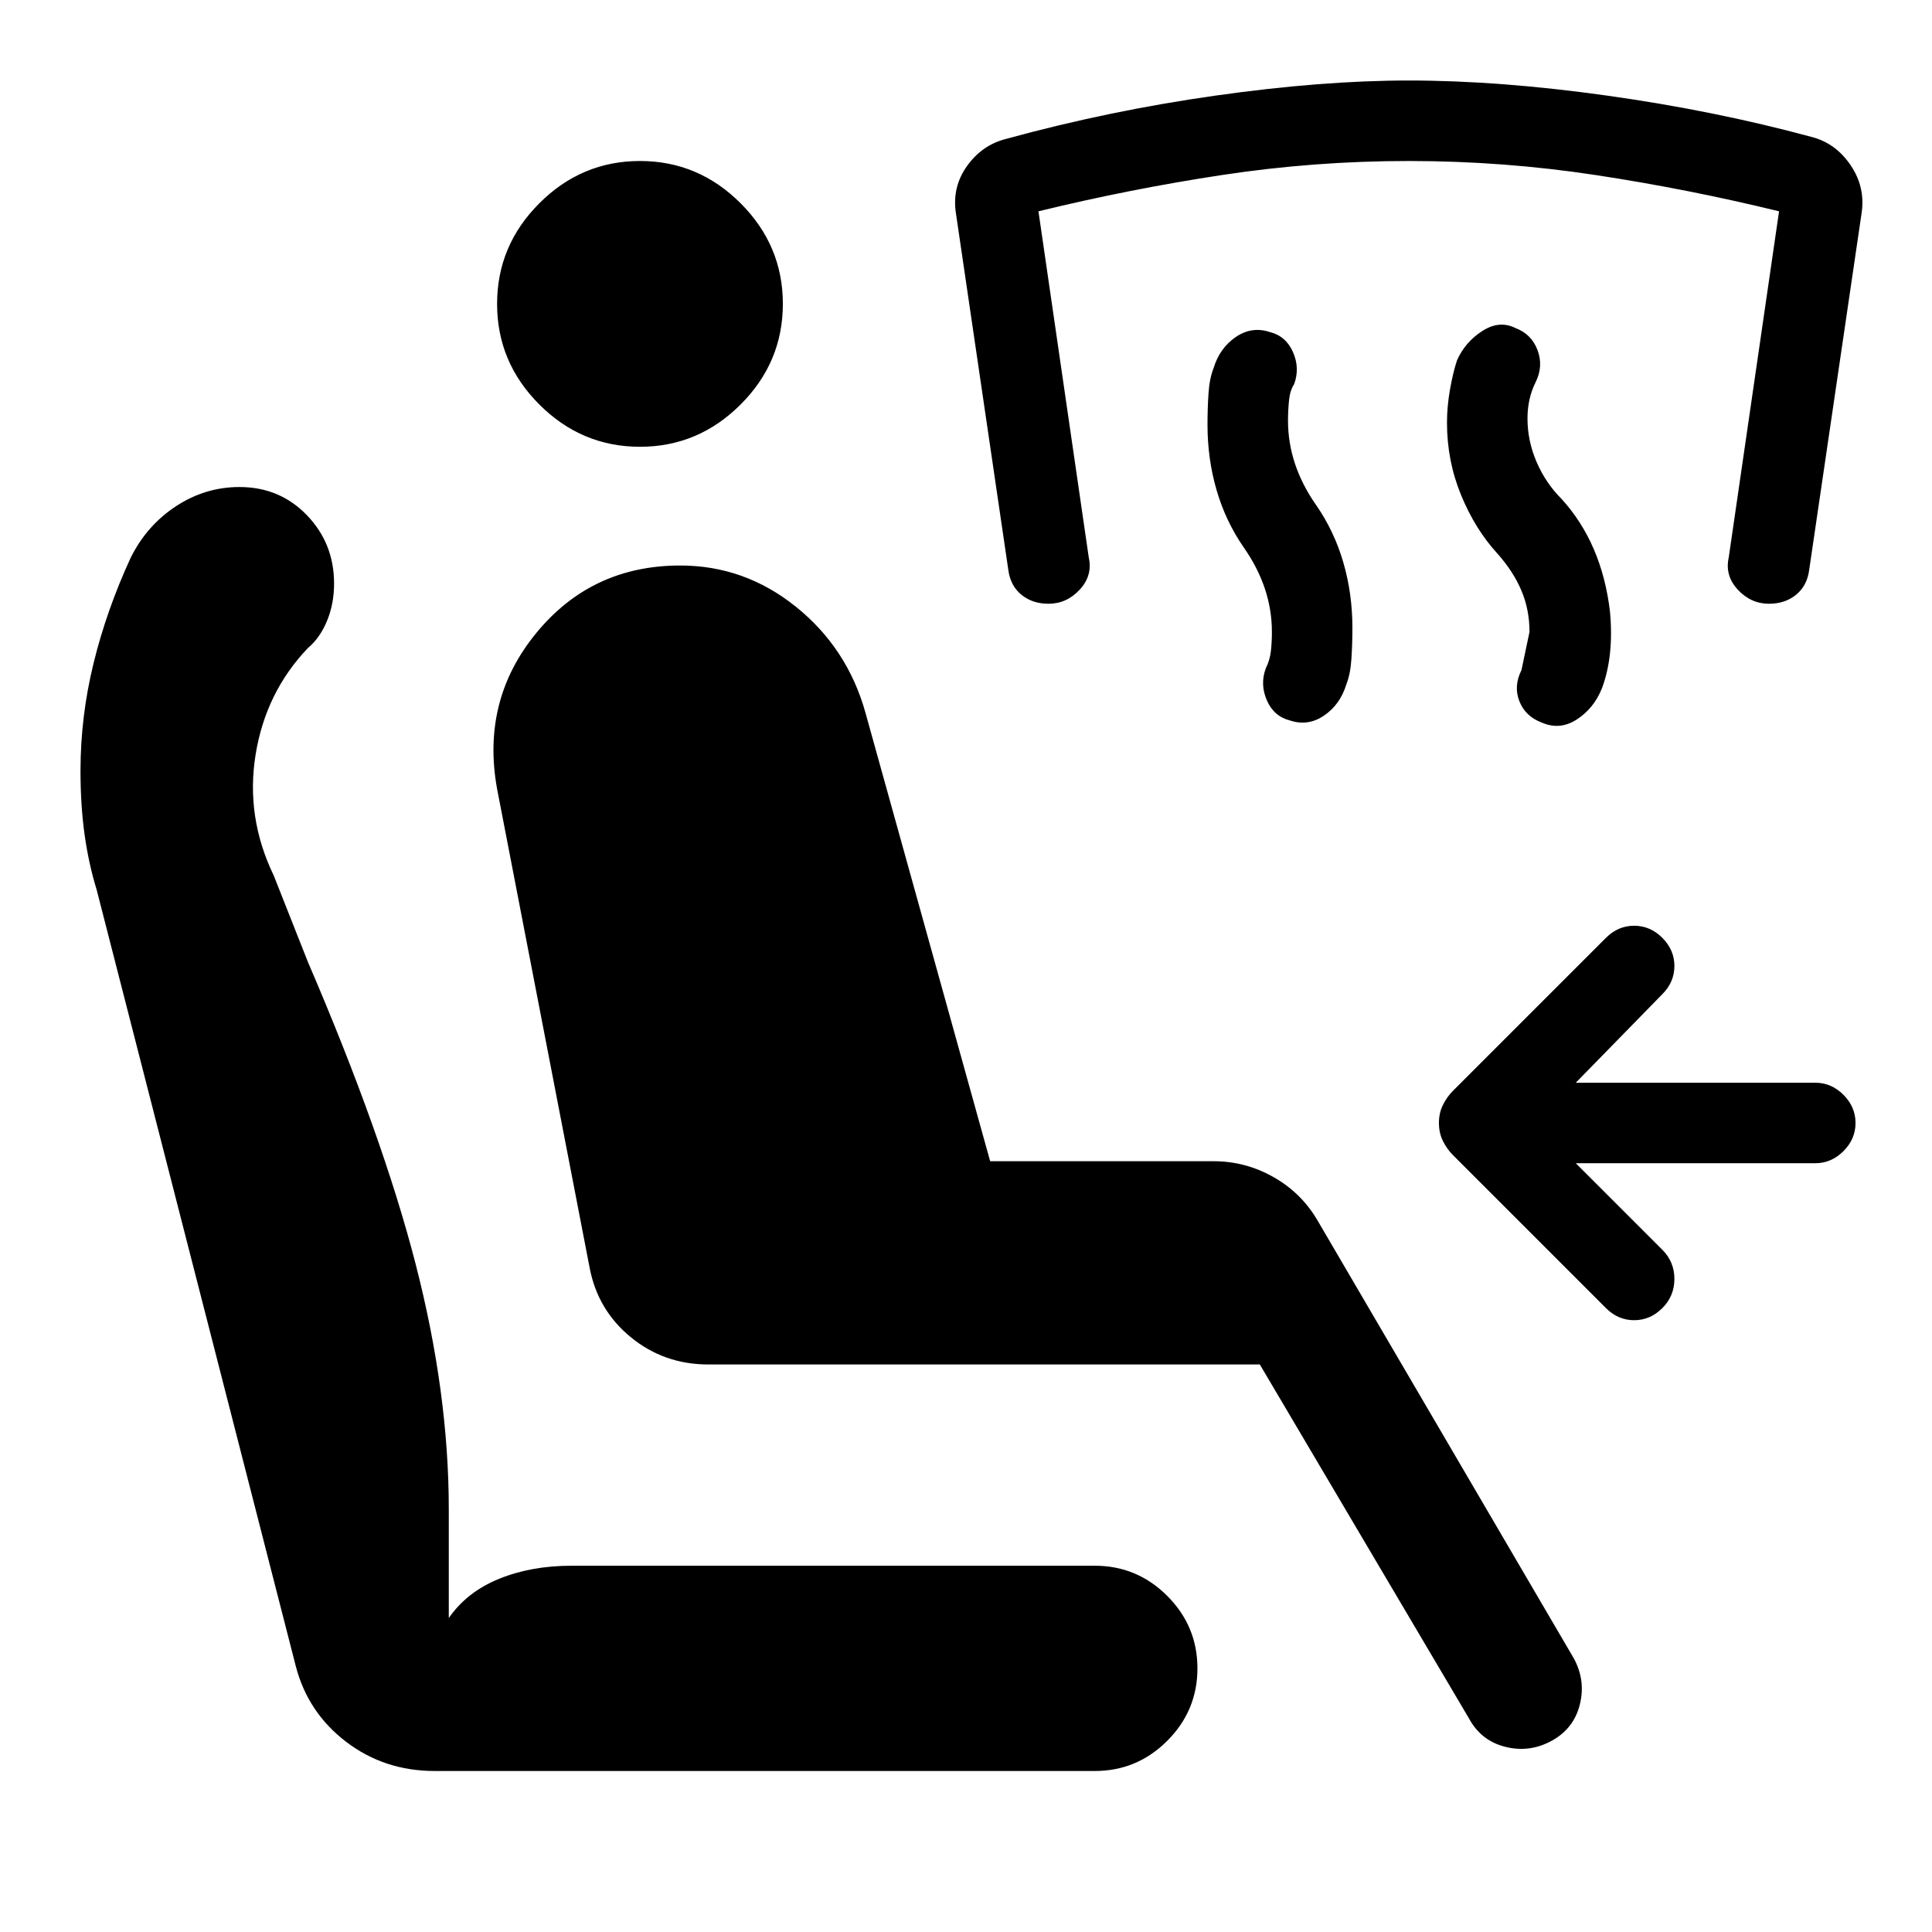
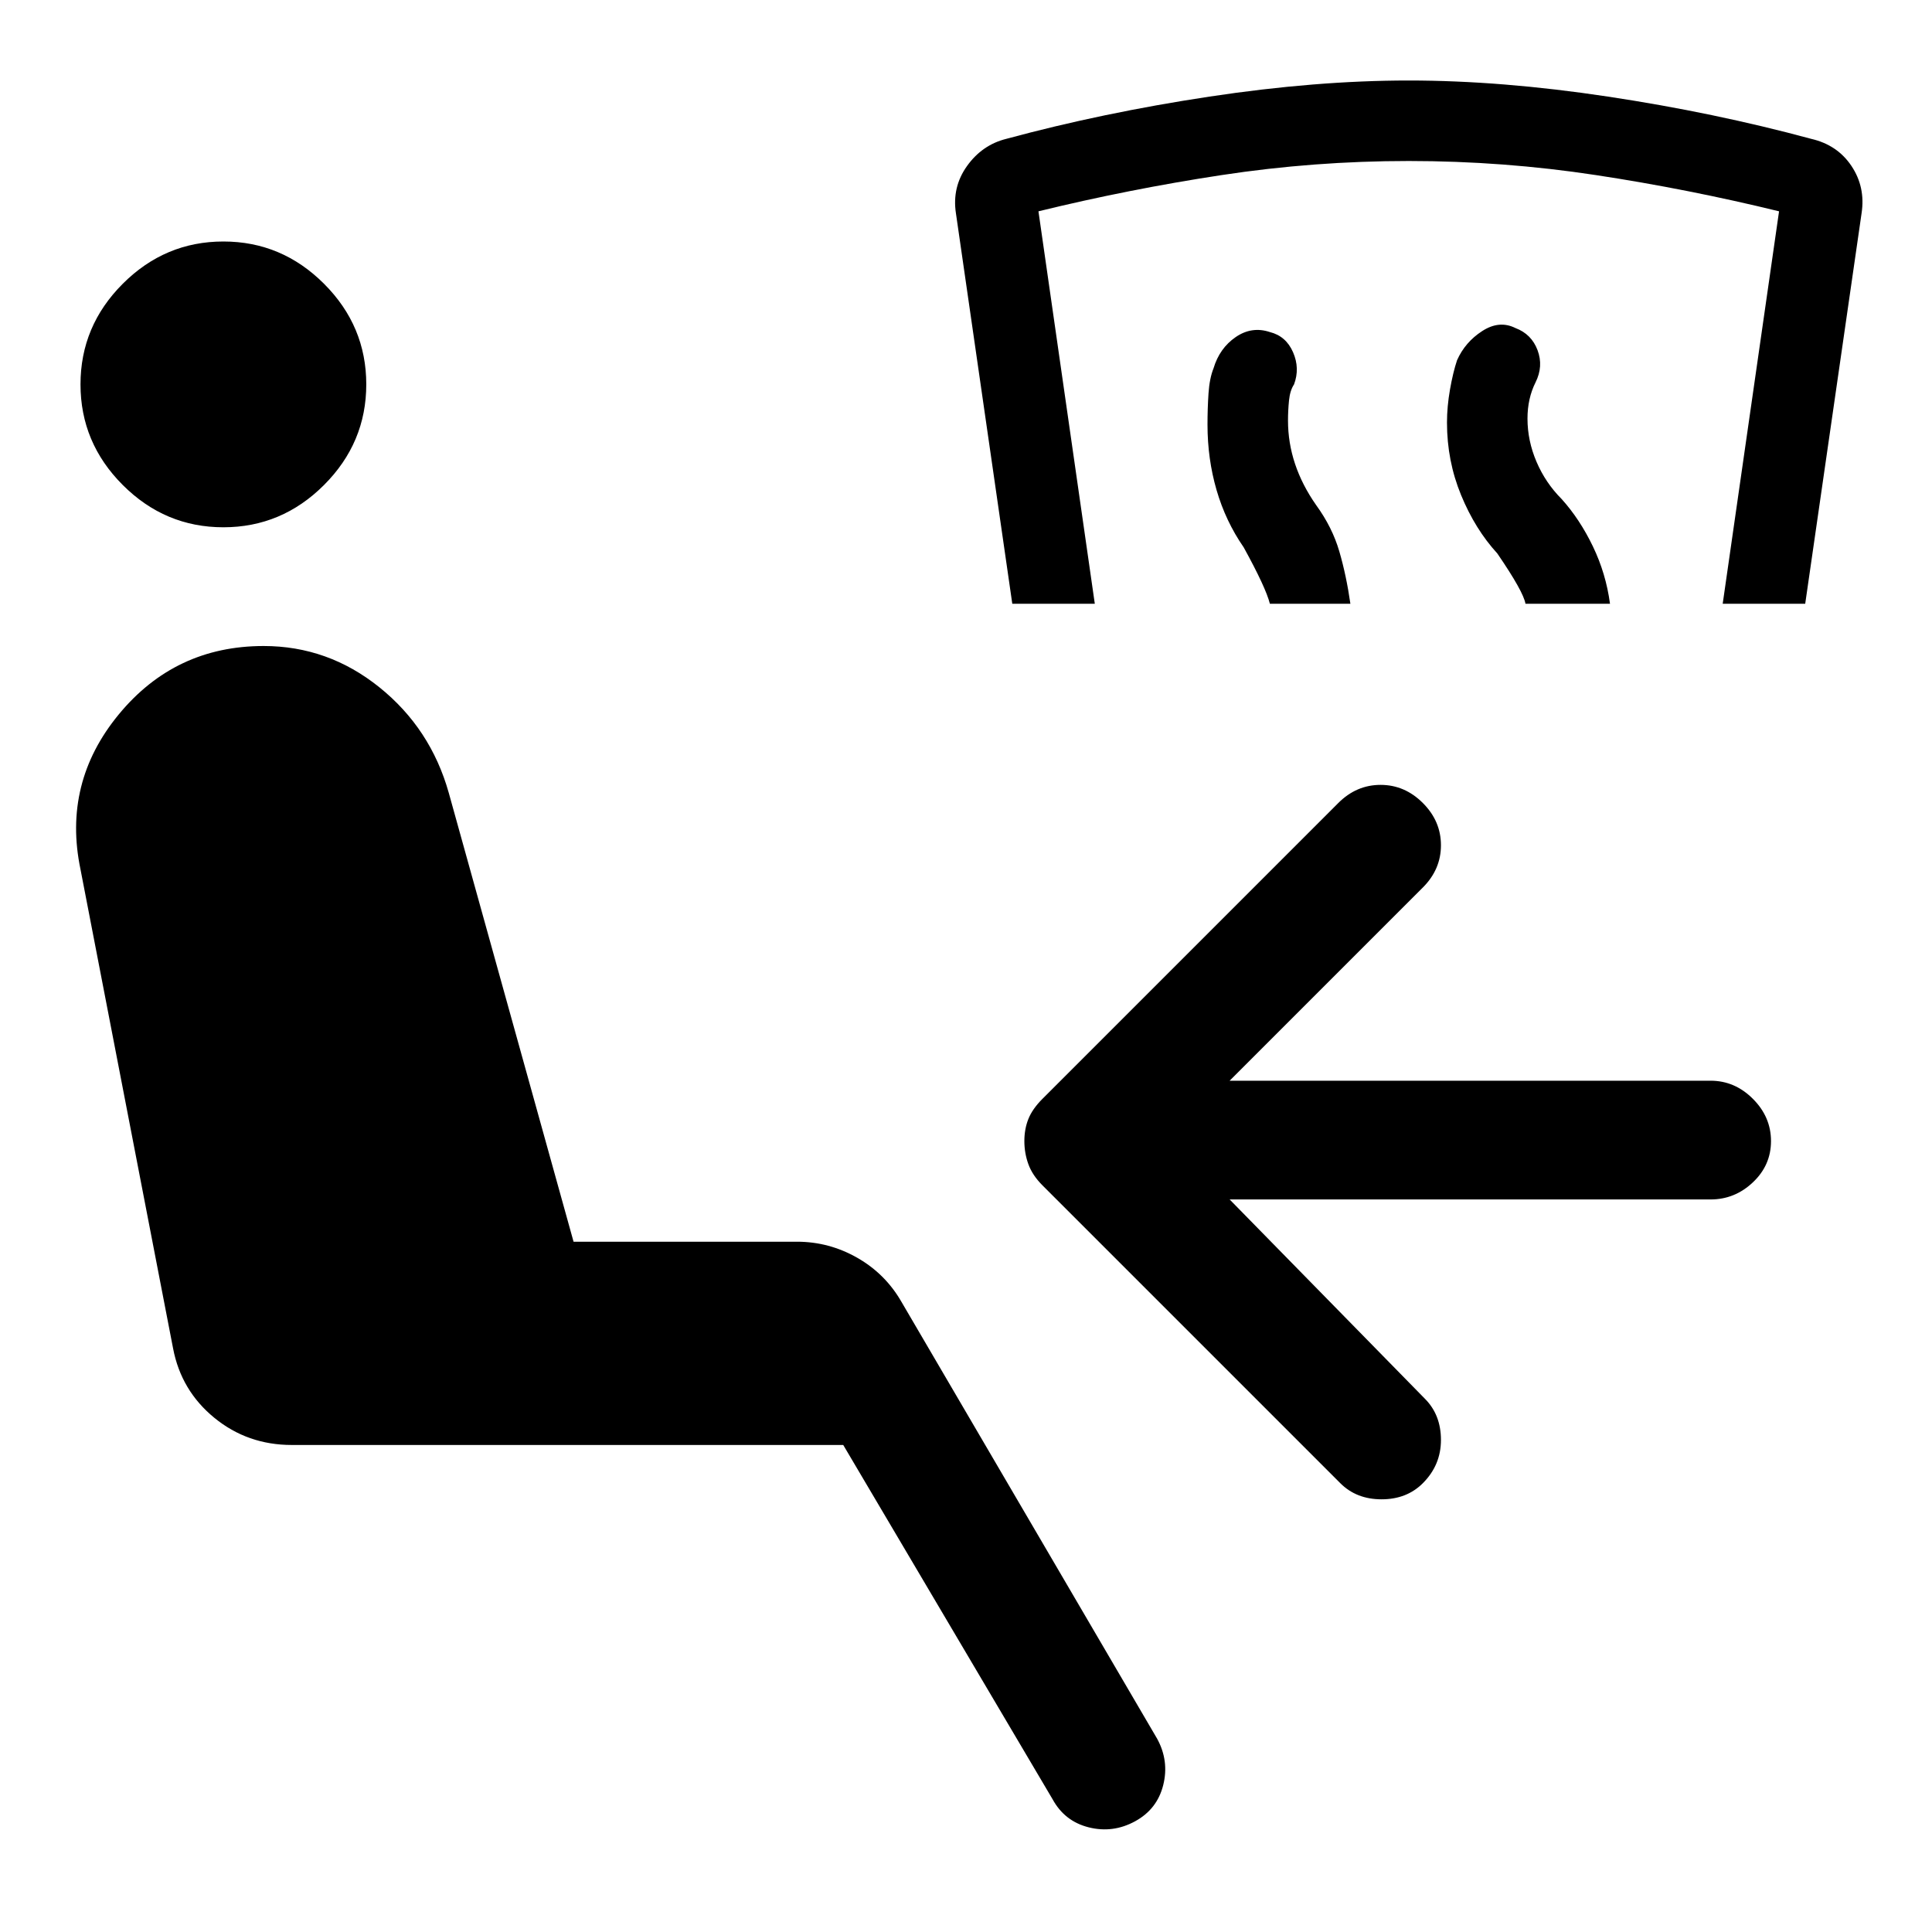
<svg xmlns="http://www.w3.org/2000/svg" width="48" height="48" viewBox="0 -960 960 960">
-   <path d="m783-382 43 43q6 6 6 14.5t-6 14.5q-6 6-14 6t-14-6l-76-76q-3-3-5-7t-2-9q0-5 2-9t5-7l76-76q6-6 14-6t14 6q6 6 6 14t-6 14l-43 44h119q8 0 14 6t6 14q0 8-6 14t-14 6H783ZM626-282H352q-22 0-38.5-13.5T293-330l-46-238q-8-44 19.5-77.5T338-679q32 0 57.5 20.5T430-606l62 223h111q16 0 30 8t22 22l127 217q6 11 3 23t-14 18q-11 6-23 3t-18-14L626-282ZM544-80H216q-25 0-44-14.5T147-132L48-518q-4-13-6-27.5T40-577q0-27 6.5-53.5T65-683q8-16 22.5-25.5T119-718q20 0 33.5 14t13.5 34q0 10-3.5 18.5T153-638q-21 22-26 53t9 60l17 43q37 86 53.5 150T223-210v54q9-13 25-19.5t36-6.5h260q21 0 36 15t15 36q0 21-15 36t-36 15ZM318-738q-29 0-50-21t-21-50q0-29 21-50t50-21q29 0 50 21t21 50q0 29-21 50t-50 21Zm426 53q-11-12-18-29t-7-36q0-8 1.5-16.5T724-781q4-9 12.5-14.5T753-797q8 3 11 11t-1 16q-2 4-3 8.5t-1 9.5q0 11 4.5 21.5T776-712q10 11 16 25t8 31q1 11 0 20.5t-4 17.5q-4 10-12.5 15.5T766-601q-8-3-11-10.5t1-15.5l4-19q0-11-4-20.5T744-685Zm-126-3q-9-13-13.5-28.5T600-749q0-8 .5-15.5T603-777q3-10 11-15.5t17-2.5q8 2 11.5 10t.5 16q-2 3-2.5 8t-.5 10q0 11 3.5 21.5T654-709q9 13 13.5 28.5T672-648q0 8-.5 15.5T669-620q-3 10-11 15.5t-17 2.5q-8-2-11.5-10t-.5-16q2-4 2.5-8.5t.5-9.5q0-11-3.5-21.5T618-688Zm-97 28q-8 0-13.5-4.5T501-677l-26-177q-2-13 5.5-23.5T500-891q51-14 104-21.5t96-7.5q45 0 98.5 7.5T900-892q12 3 19.5 14t5.5 24l-26 177q-1 8-6.5 12.5T879-660q-9 0-15.5-7t-4.5-16l25-172q-45-11-91-18t-93-7q-47 0-93 7t-91 18l25 172q2 9-4.5 16t-15.5 7Z" />
+   <path d="M564-55q-11 6-23 3t-18-14L419-242H145q-22 0-38.5-13.5T86-290L40-528q-9-43 19-77t72-34q32 0 57.5 20.5T223-566l62 223h111q16 0 30 8t22 22L575-96q6 11 3 23t-14 18ZM111-698q-29 0-50-21t-21-50q0-29 21-50t50-21q29 0 50 21t21 50q0 29-21 50t-50 21Zm520 38q-2-8-13-28-9-13-13.5-28.5T600-749q0-8 .5-15.5T603-777q3-10 11-15.5t17-2.5q8 2 11.5 10t.5 16q-2 3-2.5 8t-.5 10q0 11 3.5 21.5T654-709q8 11 11.5 23t5.5 26h-40Zm127 0q-1-6-14-25-11-12-18-29t-7-36q0-8 1.5-16.5T724-781q4-9 12.5-14.5T753-797q8 3 11 11t-1 16q-2 4-3 8.5t-1 9.5q0 11 4.5 21.5T776-712q9 10 15.5 23.5T800-660h-42Zm-255 0-28-194q-2-13 5.5-23.5T500-891q48-13 101-21t99-8q46 0 99 8t101 21q13 3 20 13.5t5 23.5l-28 194h-41l28-195q-45-11-91-18t-93-7q-47 0-93 7t-91 18l28 195h-41Zm163 437L518-371q-5-5-7-10.5t-2-11.5q0-6 2-11t7-10l147-147q9-9 21-9t21 9q9 9 9 21t-9 21l-96 96h239q12 0 21 9t9 21q0 12-9 20.5t-21 8.5H611l97 99q8 8 8 20.5t-9 21.5q-8 8-20.5 8t-20.5-8Z" />
</svg>
